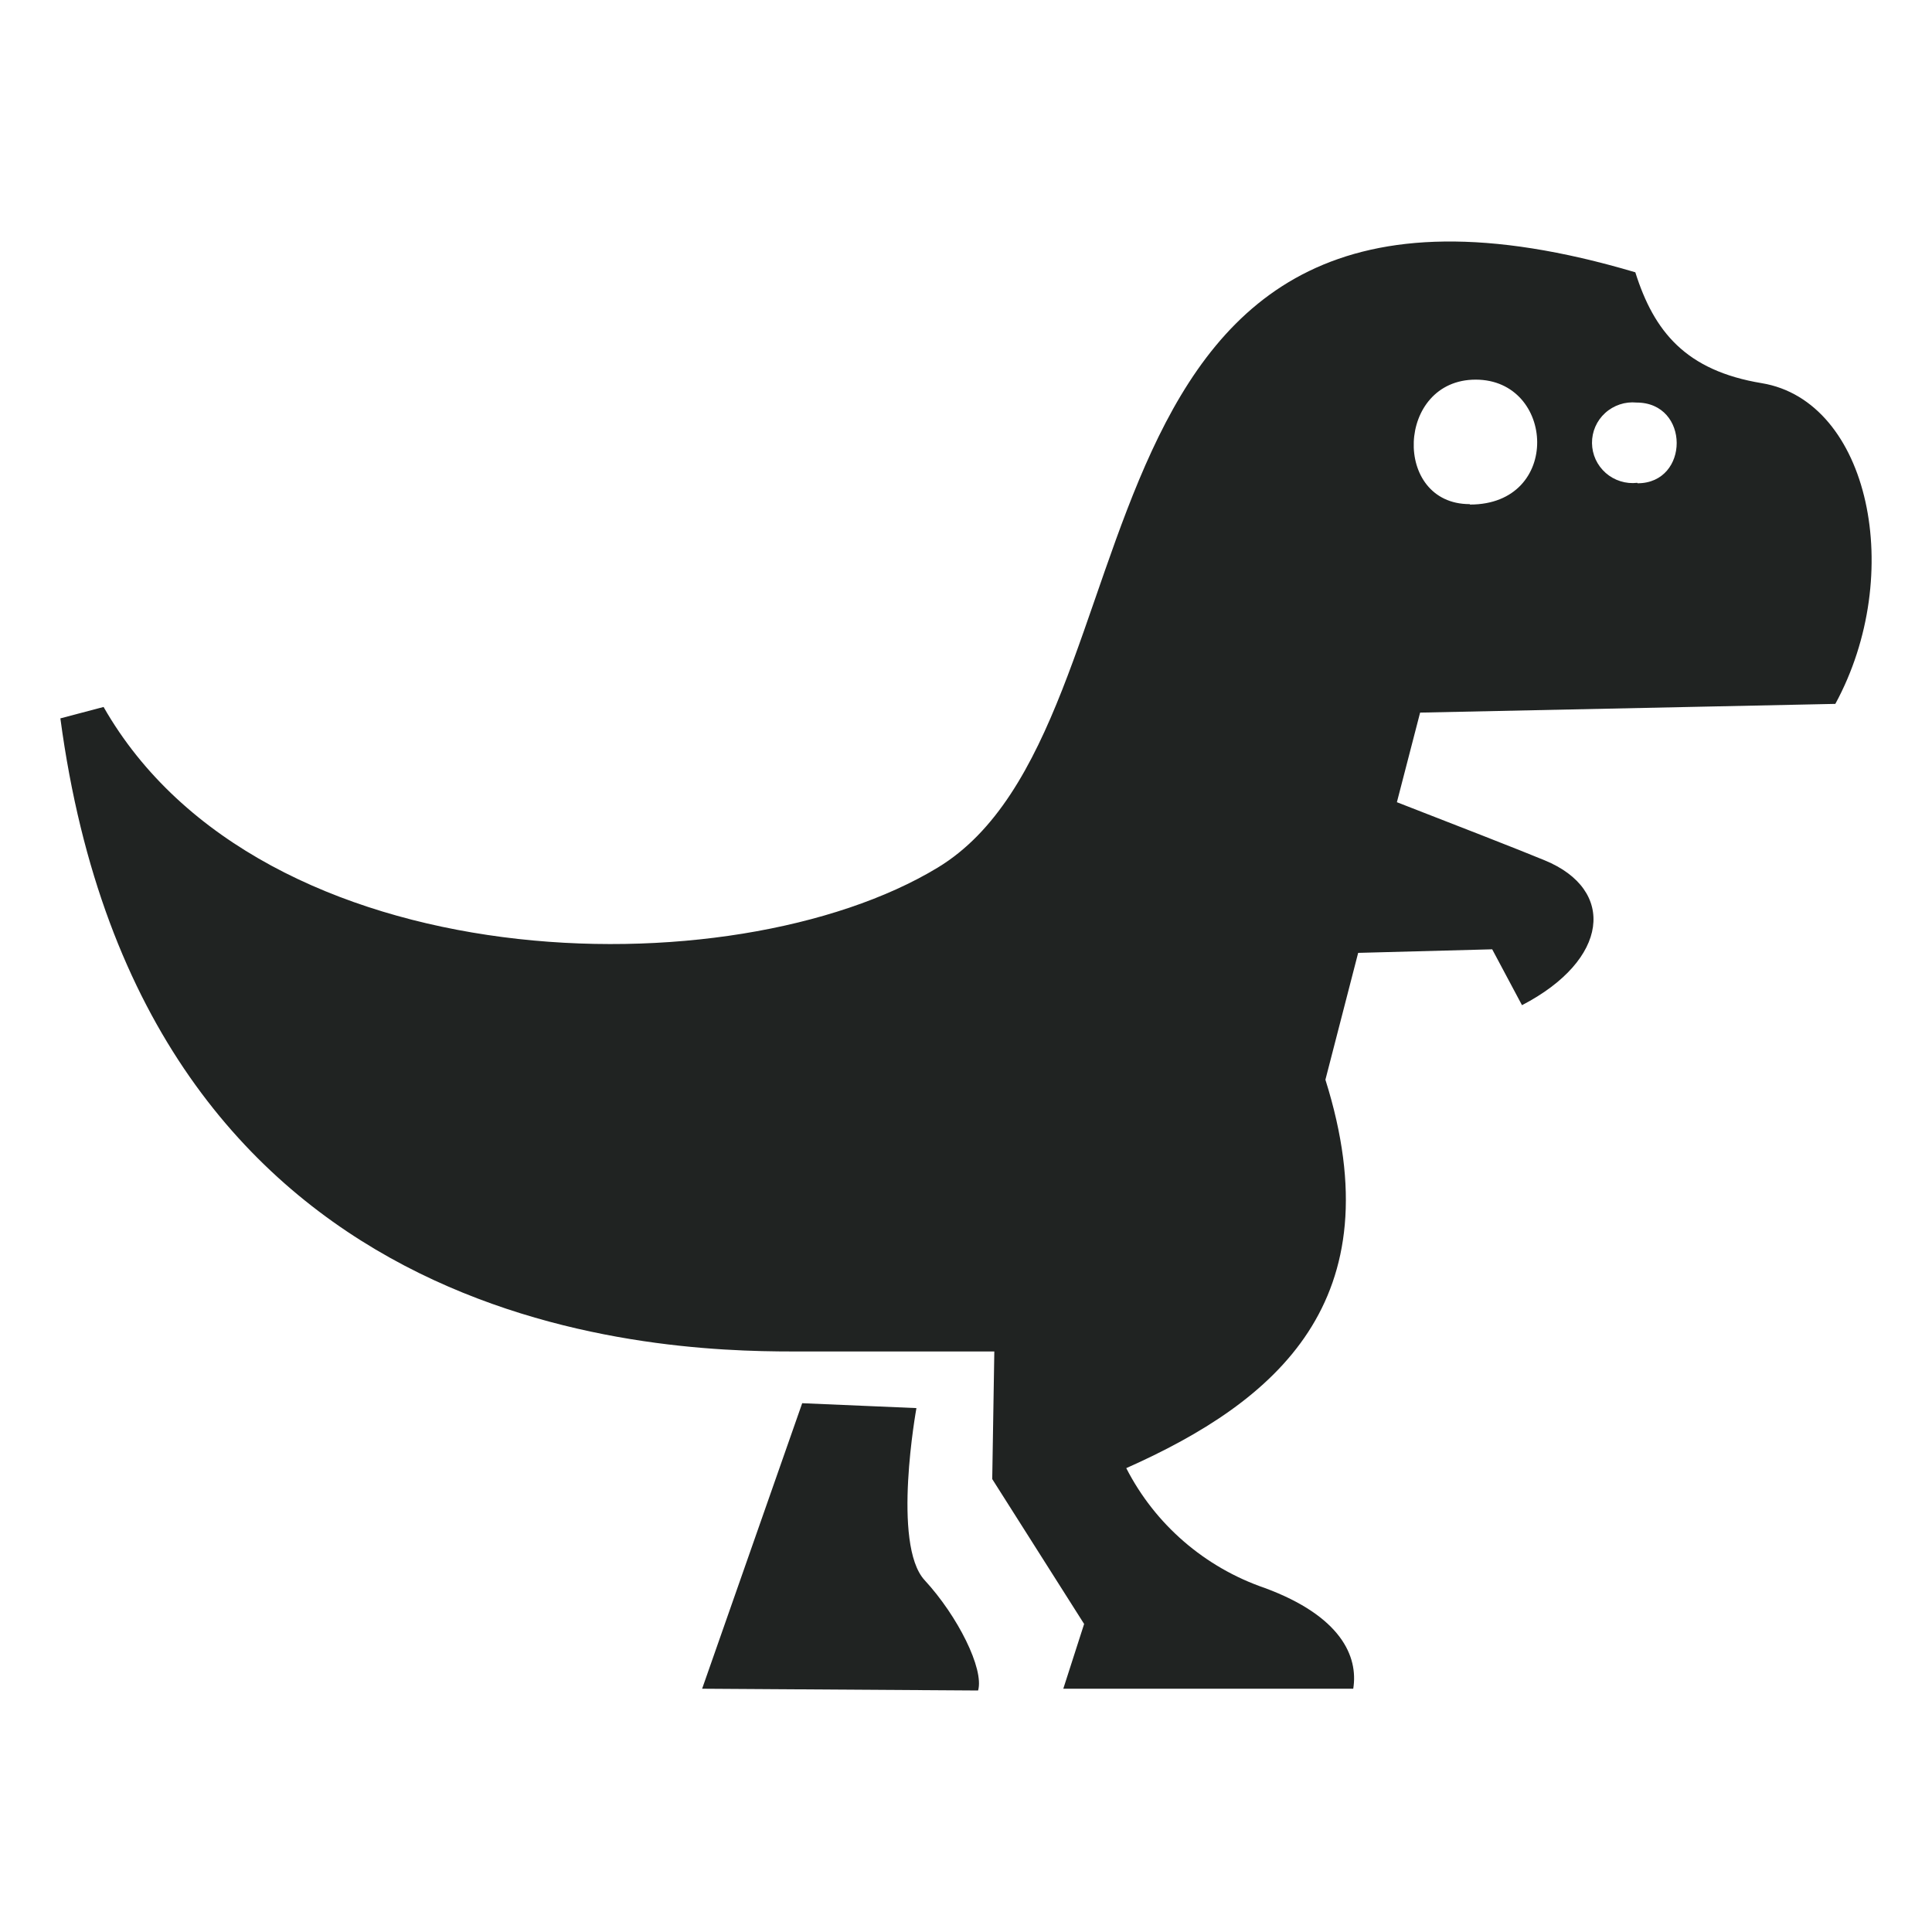
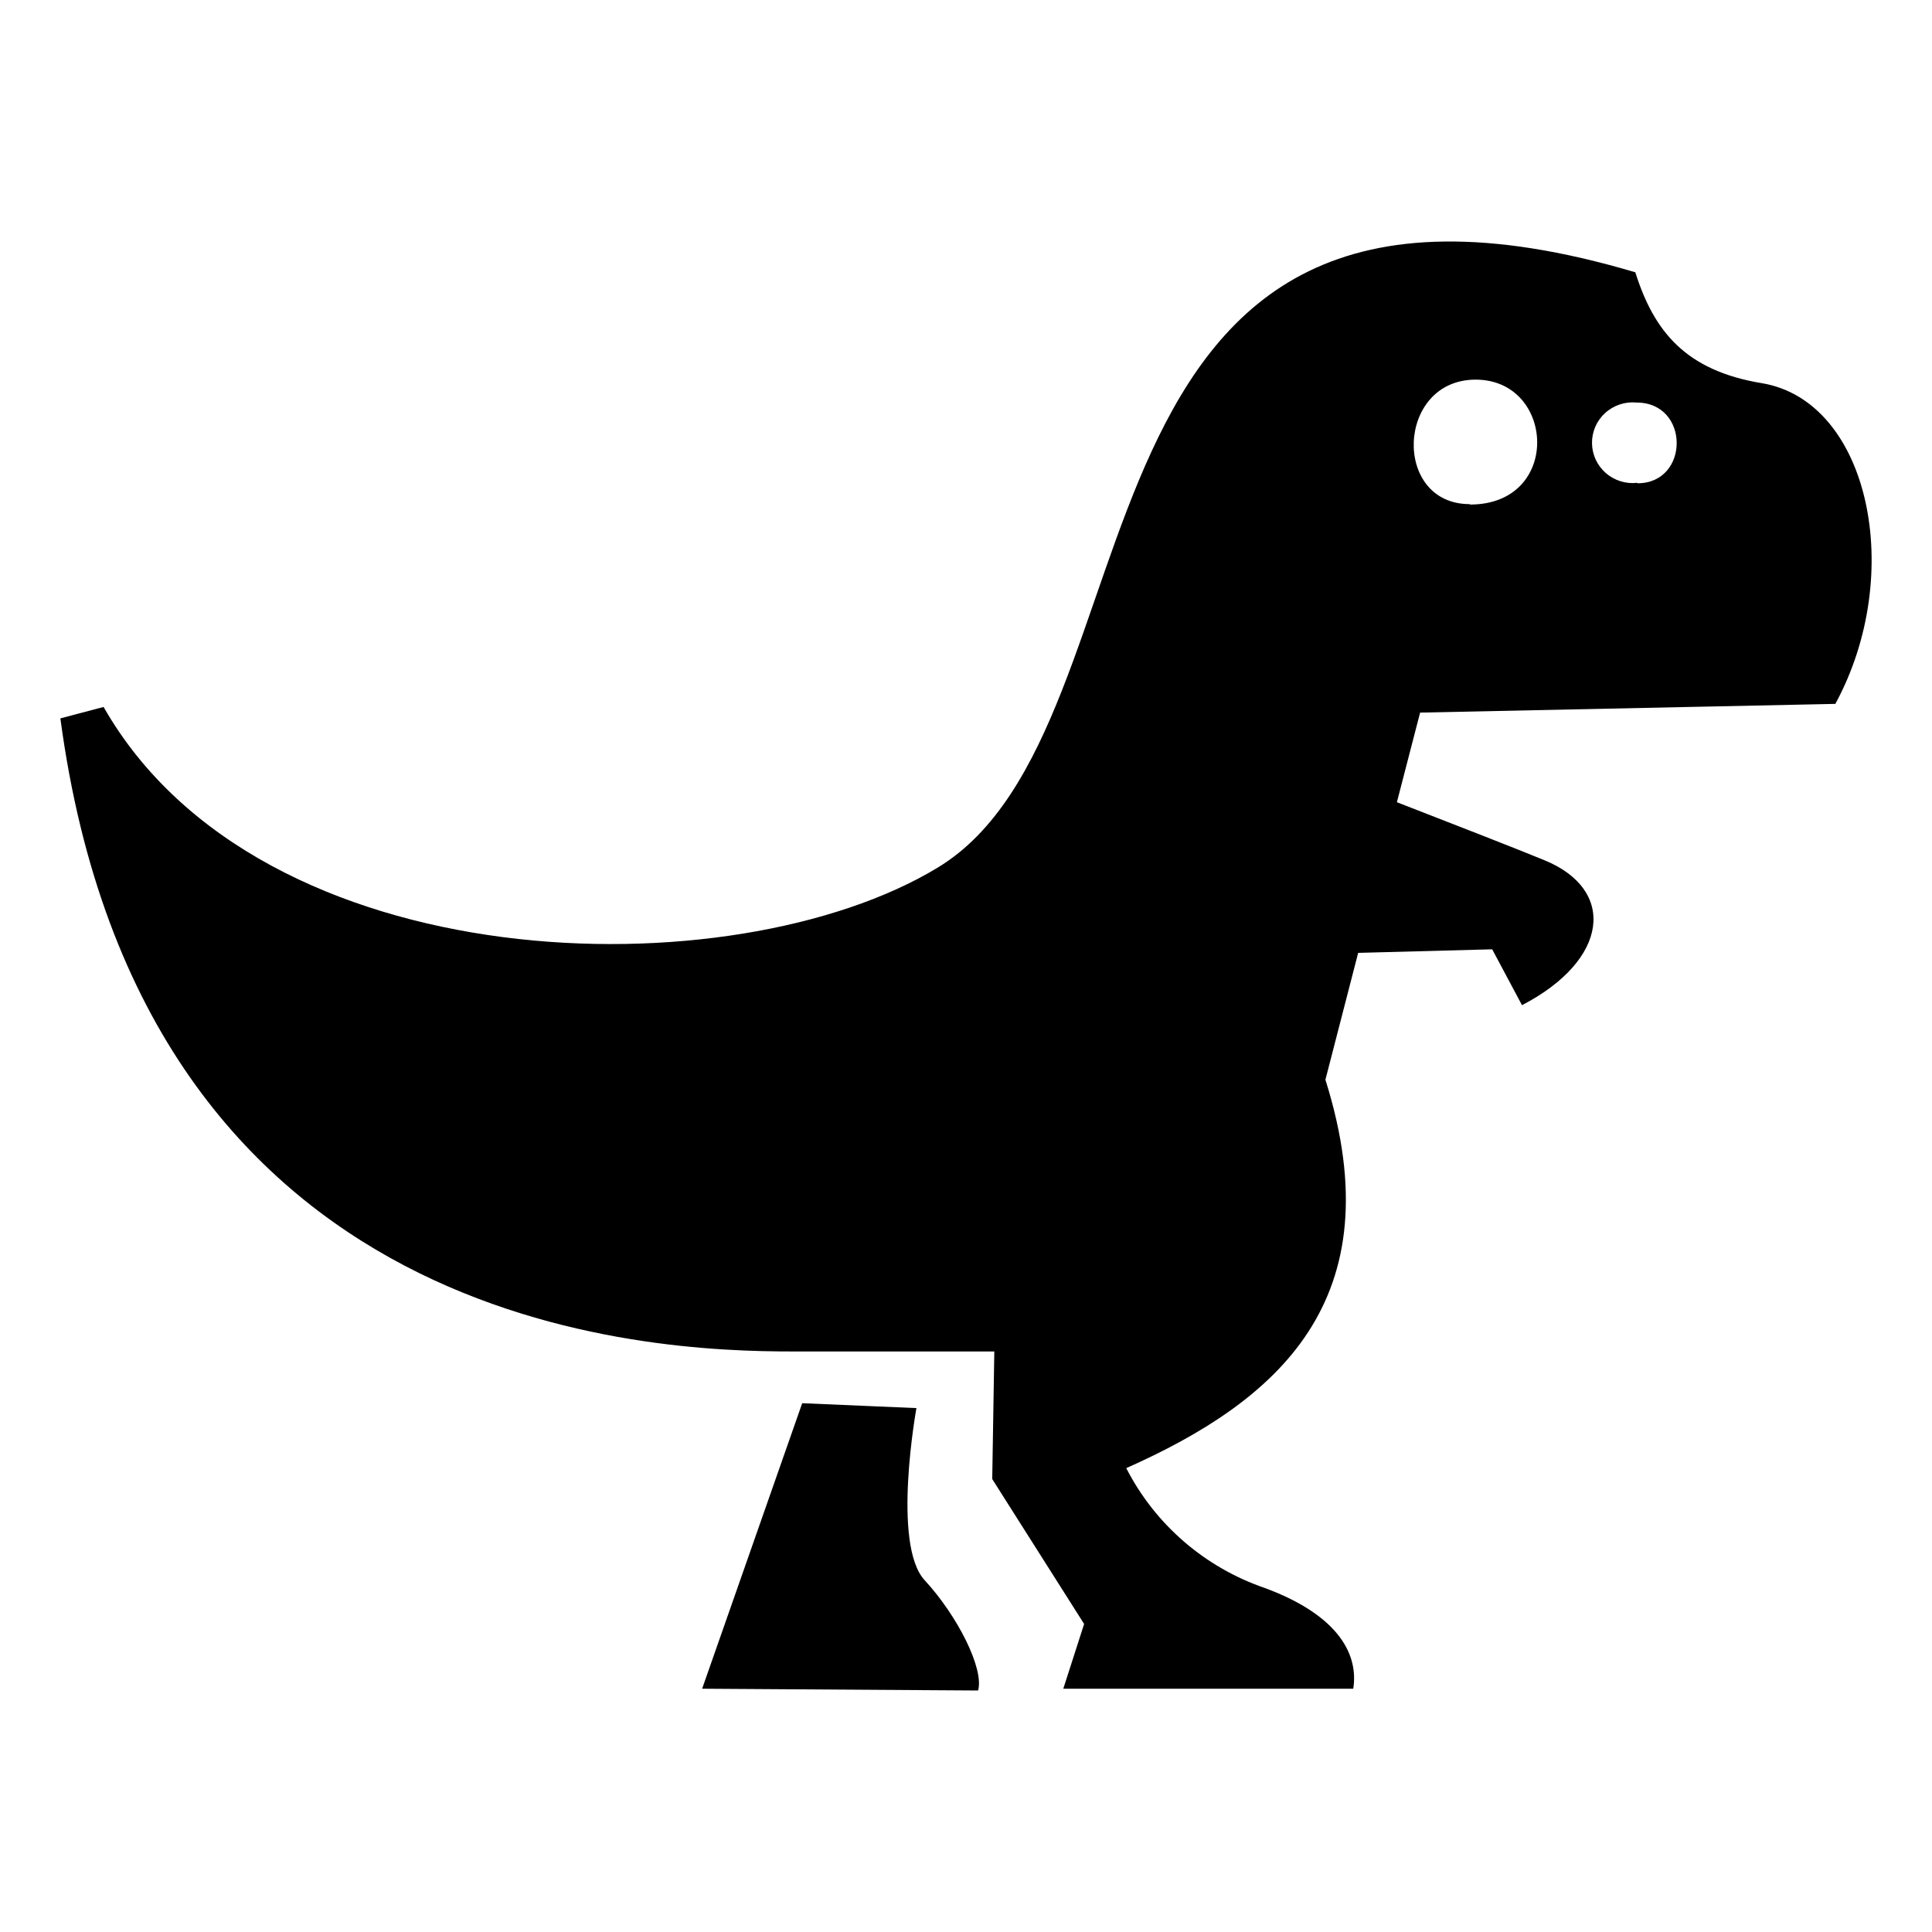
<svg xmlns="http://www.w3.org/2000/svg" width="64" height="64" viewBox="0 0 64 64" fill="none">
-   <path fill-rule="evenodd" clip-rule="evenodd" d="M31.059 28.743C38.829 24.041 34.512 3.191 54.172 9.02C54.789 10.979 55.84 12.277 58.361 12.693C61.933 13.286 63.132 19.026 60.798 23.317L47.043 23.606L46.274 26.574C47.877 27.196 50.502 28.219 51.168 28.499C53.551 29.478 53.304 31.8 50.418 33.298L49.431 31.447L44.991 31.565L43.906 35.767C46.219 43.114 42.263 46.43 37.309 48.634C38.263 50.499 39.91 51.924 41.903 52.606C44.414 53.536 45.001 54.864 44.828 55.941H35.223L35.913 53.796L32.869 48.996L32.938 44.769H26.253C21.591 44.769 4.723 44.177 2 23.797L3.431 23.419C8.636 32.539 24.27 32.853 31.059 28.743ZM54.246 16.009C55.973 16.009 55.988 13.335 54.212 13.335C54.024 13.317 53.834 13.338 53.656 13.398C53.477 13.458 53.312 13.554 53.173 13.681C53.034 13.807 52.923 13.961 52.848 14.133C52.773 14.305 52.735 14.491 52.737 14.678C52.739 14.866 52.78 15.05 52.858 15.221C52.937 15.391 53.05 15.543 53.192 15.668C53.333 15.792 53.499 15.885 53.679 15.941C53.859 15.998 54.049 16.016 54.237 15.994L54.246 16.009ZM48.696 16.714C51.745 16.714 51.518 12.576 48.884 12.576C46.249 12.576 46.116 16.7 48.686 16.7L48.696 16.714ZM30.358 46.645C30.358 46.645 29.534 51.161 30.63 52.346C31.725 53.532 32.603 55.285 32.401 56L23.259 55.941L26.574 46.483L30.358 46.645Z" fill="#202322" />
+   <path fill-rule="evenodd" clip-rule="evenodd" d="M31.059 28.743C38.829 24.041 34.512 3.191 54.172 9.02C54.789 10.979 55.84 12.277 58.361 12.693C61.933 13.286 63.132 19.026 60.798 23.317L47.043 23.606L46.274 26.574C47.877 27.196 50.502 28.219 51.168 28.499C53.551 29.478 53.304 31.8 50.418 33.298L49.431 31.447L44.991 31.565L43.906 35.767C46.219 43.114 42.263 46.43 37.309 48.634C38.263 50.499 39.91 51.924 41.903 52.606C44.414 53.536 45.001 54.864 44.828 55.941H35.223L35.913 53.796L32.869 48.996L32.938 44.769H26.253C21.591 44.769 4.723 44.177 2 23.797L3.431 23.419C8.636 32.539 24.27 32.853 31.059 28.743ZM54.246 16.009C55.973 16.009 55.988 13.335 54.212 13.335C54.024 13.317 53.834 13.338 53.656 13.398C53.477 13.458 53.312 13.554 53.173 13.681C53.034 13.807 52.923 13.961 52.848 14.133C52.773 14.305 52.735 14.491 52.737 14.678C52.739 14.866 52.78 15.05 52.858 15.221C52.937 15.391 53.05 15.543 53.192 15.668C53.333 15.792 53.499 15.885 53.679 15.941C53.859 15.998 54.049 16.016 54.237 15.994L54.246 16.009ZM48.696 16.714C51.745 16.714 51.518 12.576 48.884 12.576C46.249 12.576 46.116 16.7 48.686 16.7L48.696 16.714ZM30.358 46.645C30.358 46.645 29.534 51.161 30.63 52.346C31.725 53.532 32.603 55.285 32.401 56L23.259 55.941L26.574 46.483L30.358 46.645Z" fill="currentColor" />
</svg>
